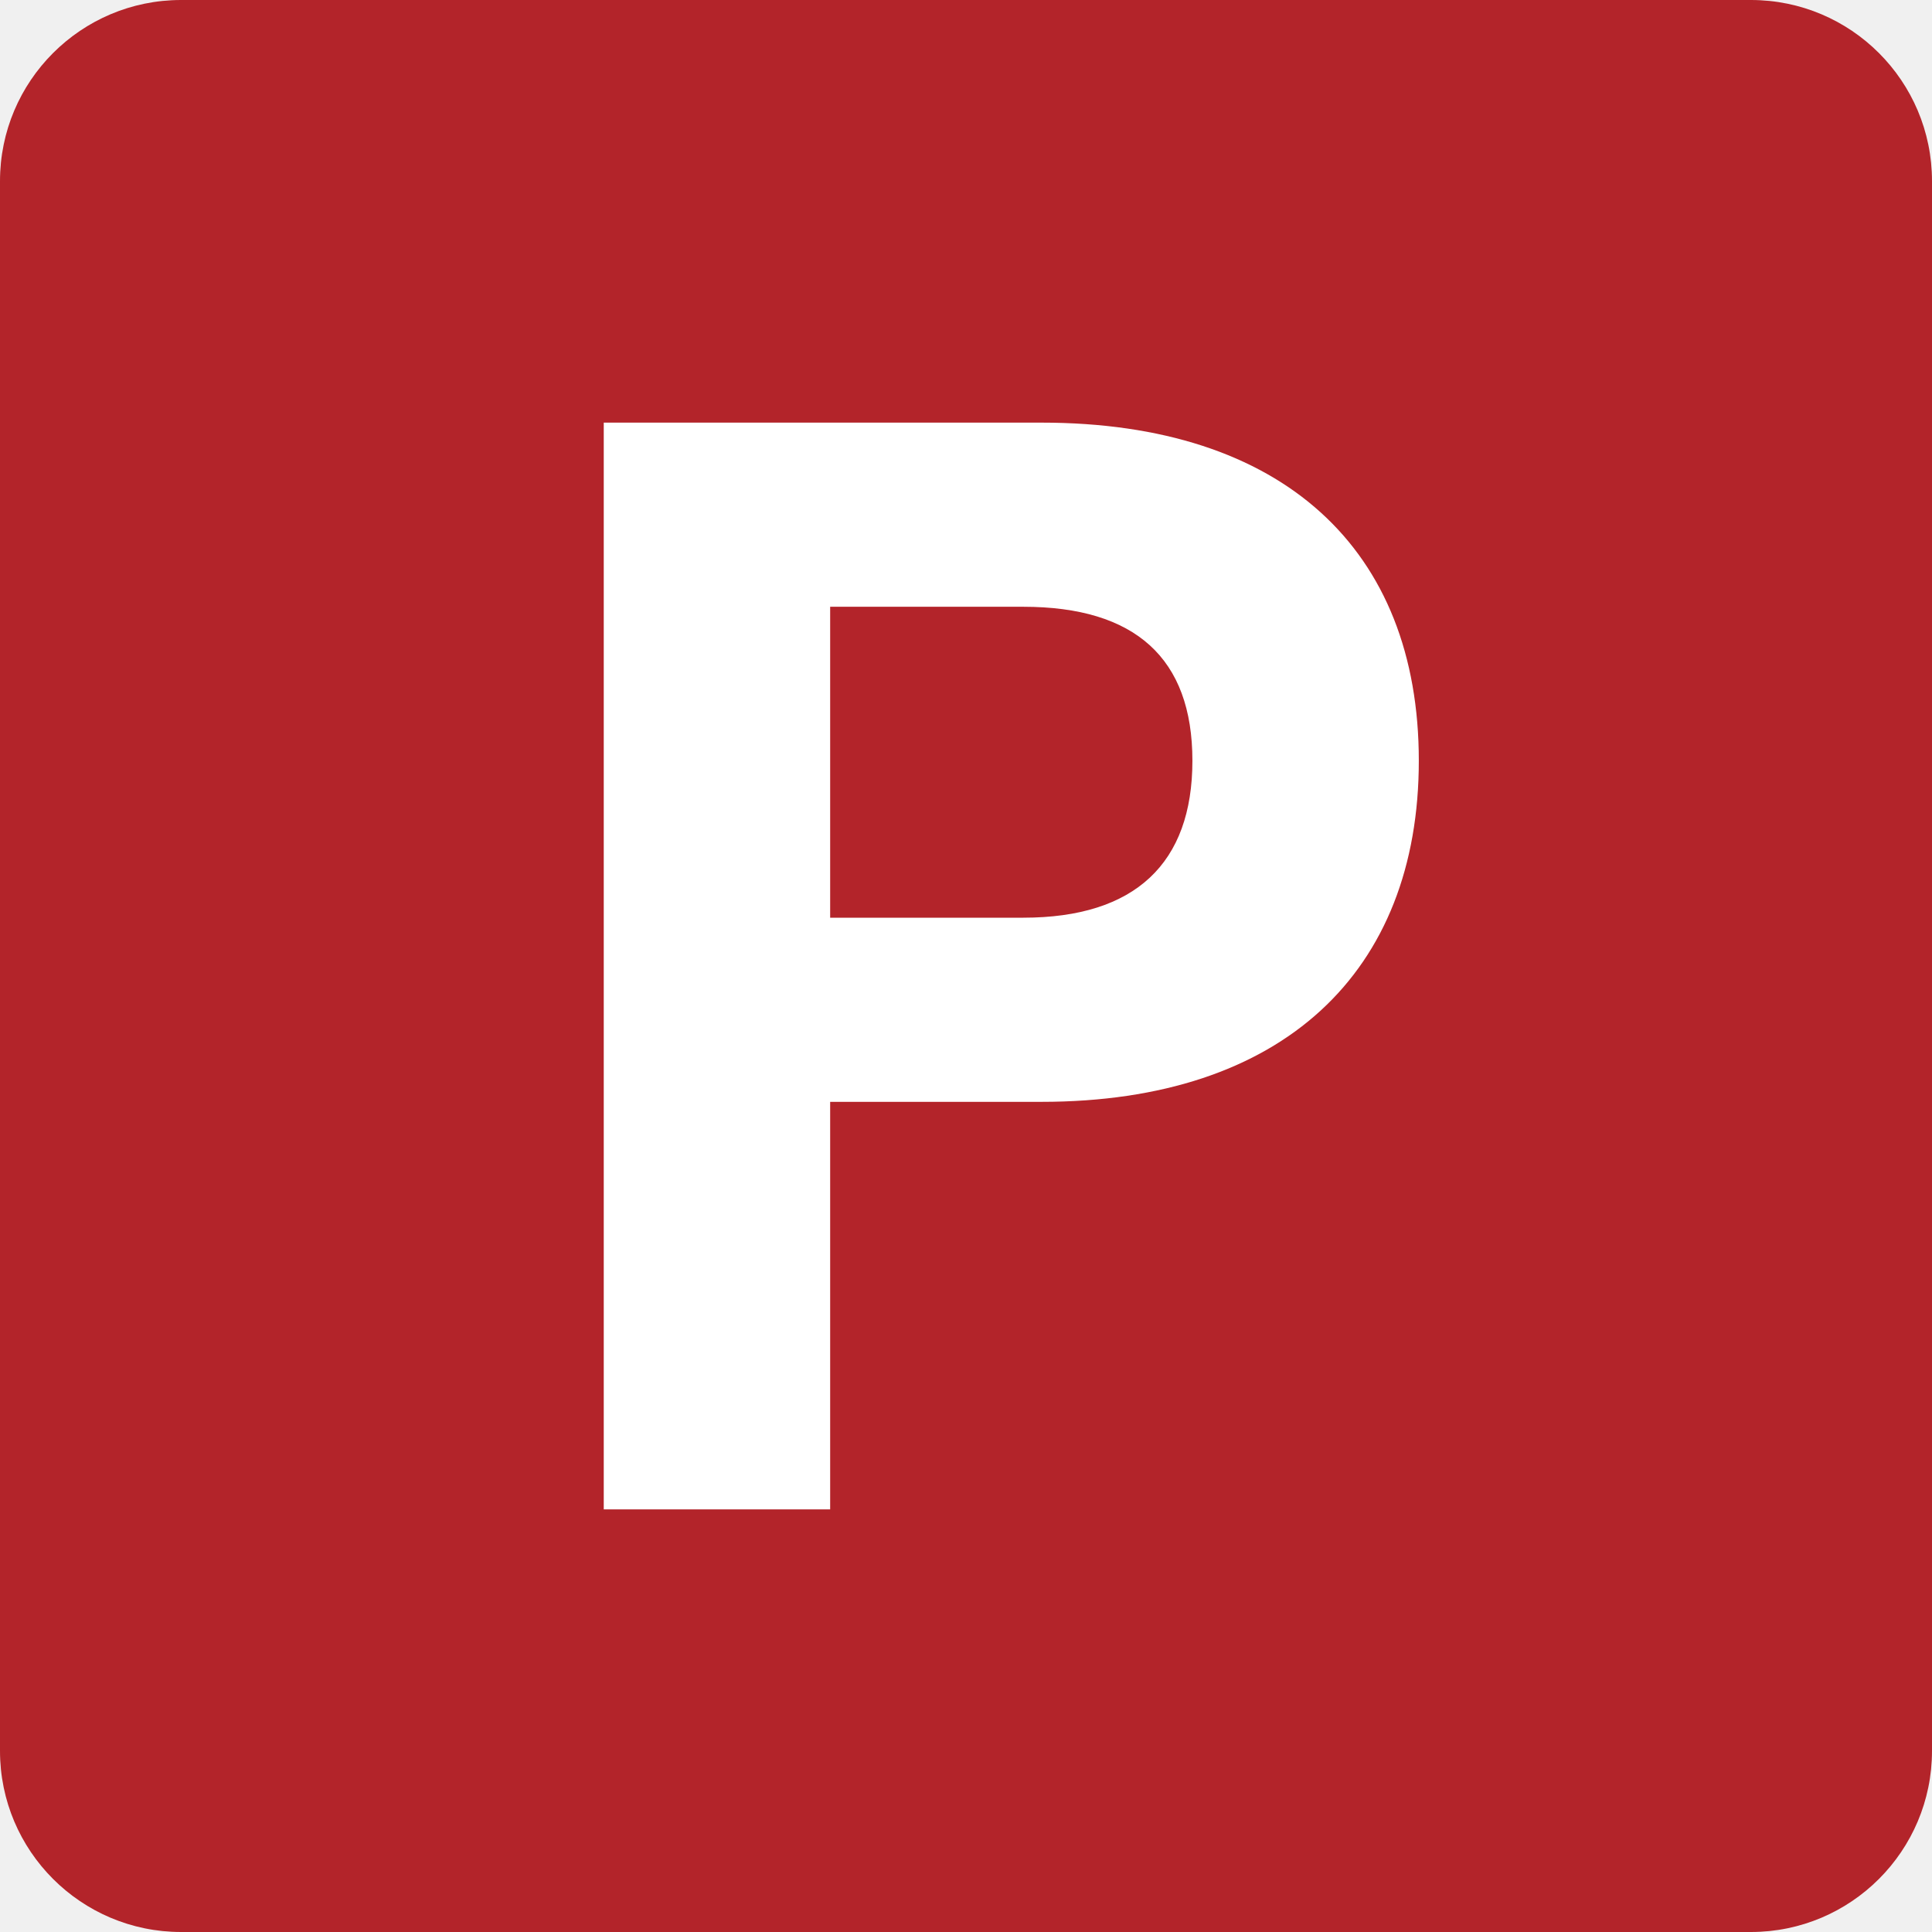
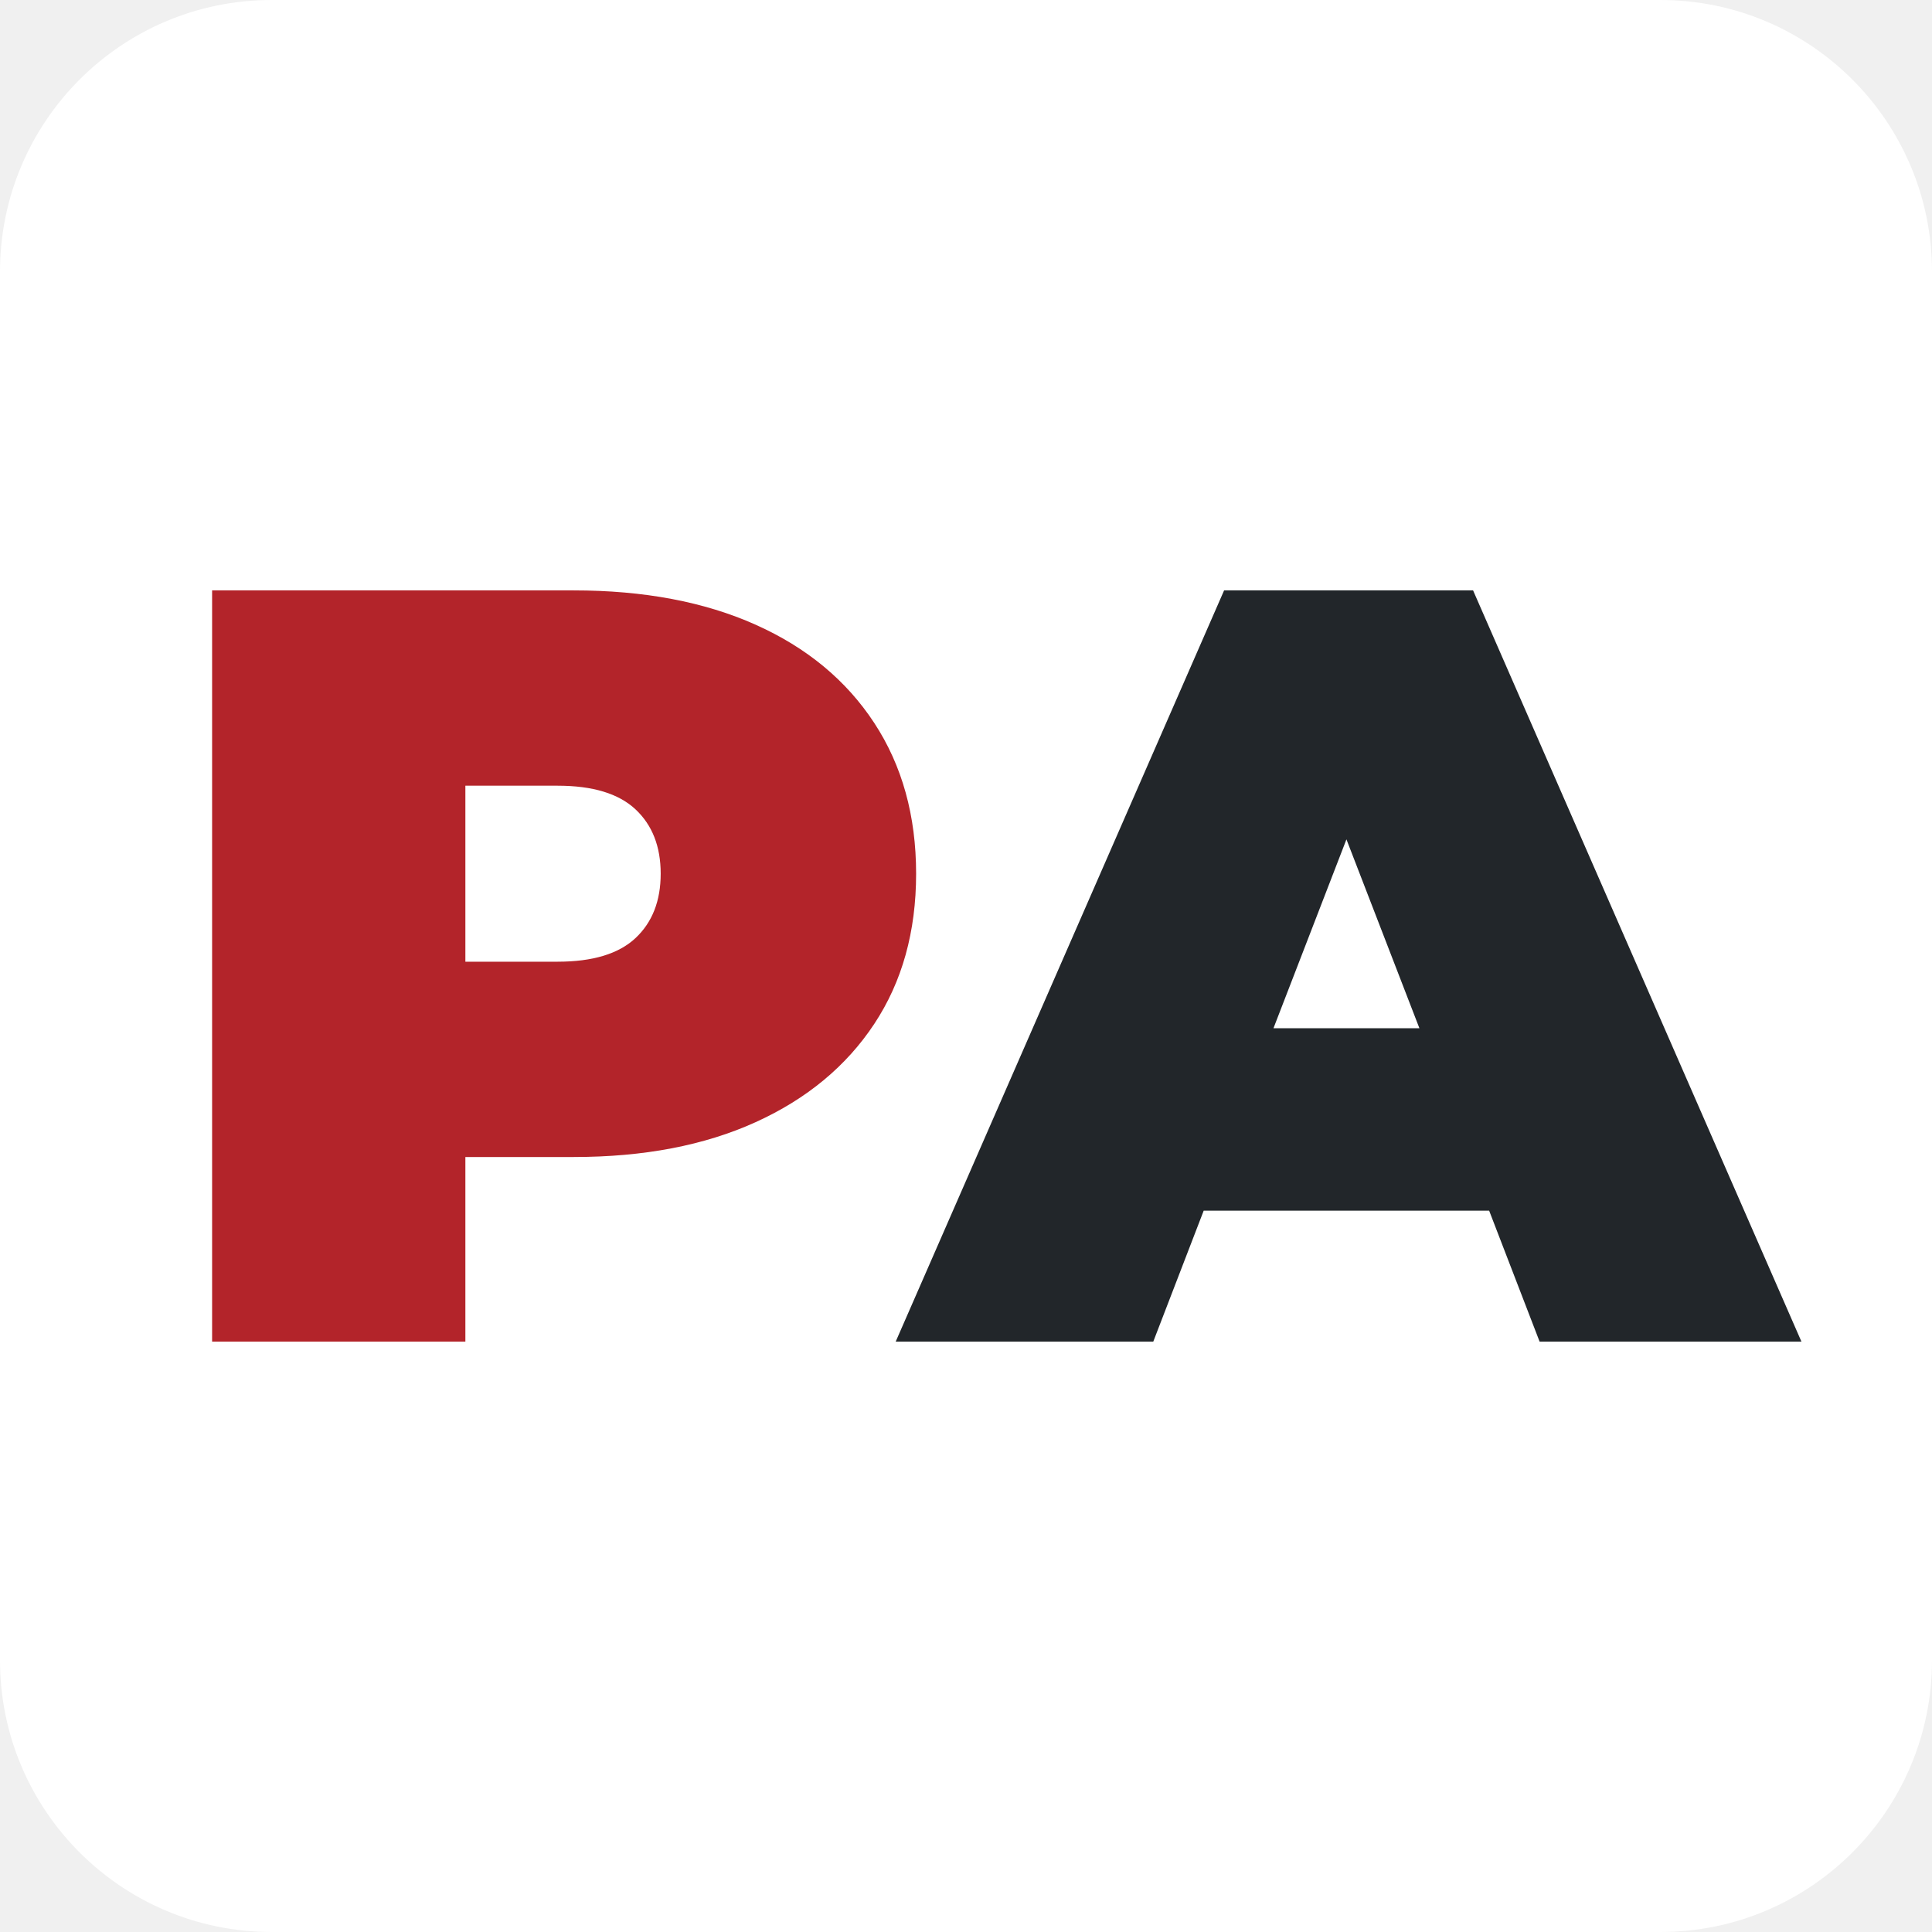
- <svg xmlns="http://www.w3.org/2000/svg" viewBox="0 0 64 64">
-   <rect width="64" height="64" rx="6" fill="#B3242A" />
-   <path d="M20 50V14h14.5c8 0 12.5 4.2 12.5 11.2S42.5 36.5 34.5 36.5H27.5V50z M27.5 30.4h6.4c3.7 0 5.6-1.8 5.6-5.2s-1.9-5.1-5.6-5.1h-6.4z" fill="#fff" />
+ <svg xmlns="http://www.w3.org/2000/svg" viewBox="0 0 512 512">
+   <rect width="512" height="512" rx="72" fill="#fff" />
+   <path fill="#B3242A" d="M123.33 355.54L56.21 355.54L56.21 156.46L152.05 156.46Q179.92 156.46 200.26 165.56Q220.59 174.66 231.68 191.58Q242.78 208.51 242.78 231.54Q242.78 254.58 231.68 271.36Q220.59 288.14 200.26 297.38Q179.92 306.62 152.05 306.62L123.33 306.62L123.33 355.54M123.33 208.22L123.33 254.86L147.79 254.86Q161.72 254.86 168.41 248.61Q175.09 242.35 175.09 231.54Q175.09 220.73 168.41 214.48Q161.72 208.22 147.79 208.22" />
+   <path fill="#22262A" d="M305.63 355.54L237.37 355.54L324.40 156.46L390.38 156.46L477.40 355.54L408.01 355.54L394.64 320.84L318.99 320.84L305.63 355.54M337.48 272.50L376.16 272.50L356.82 222.44" />
</svg>
